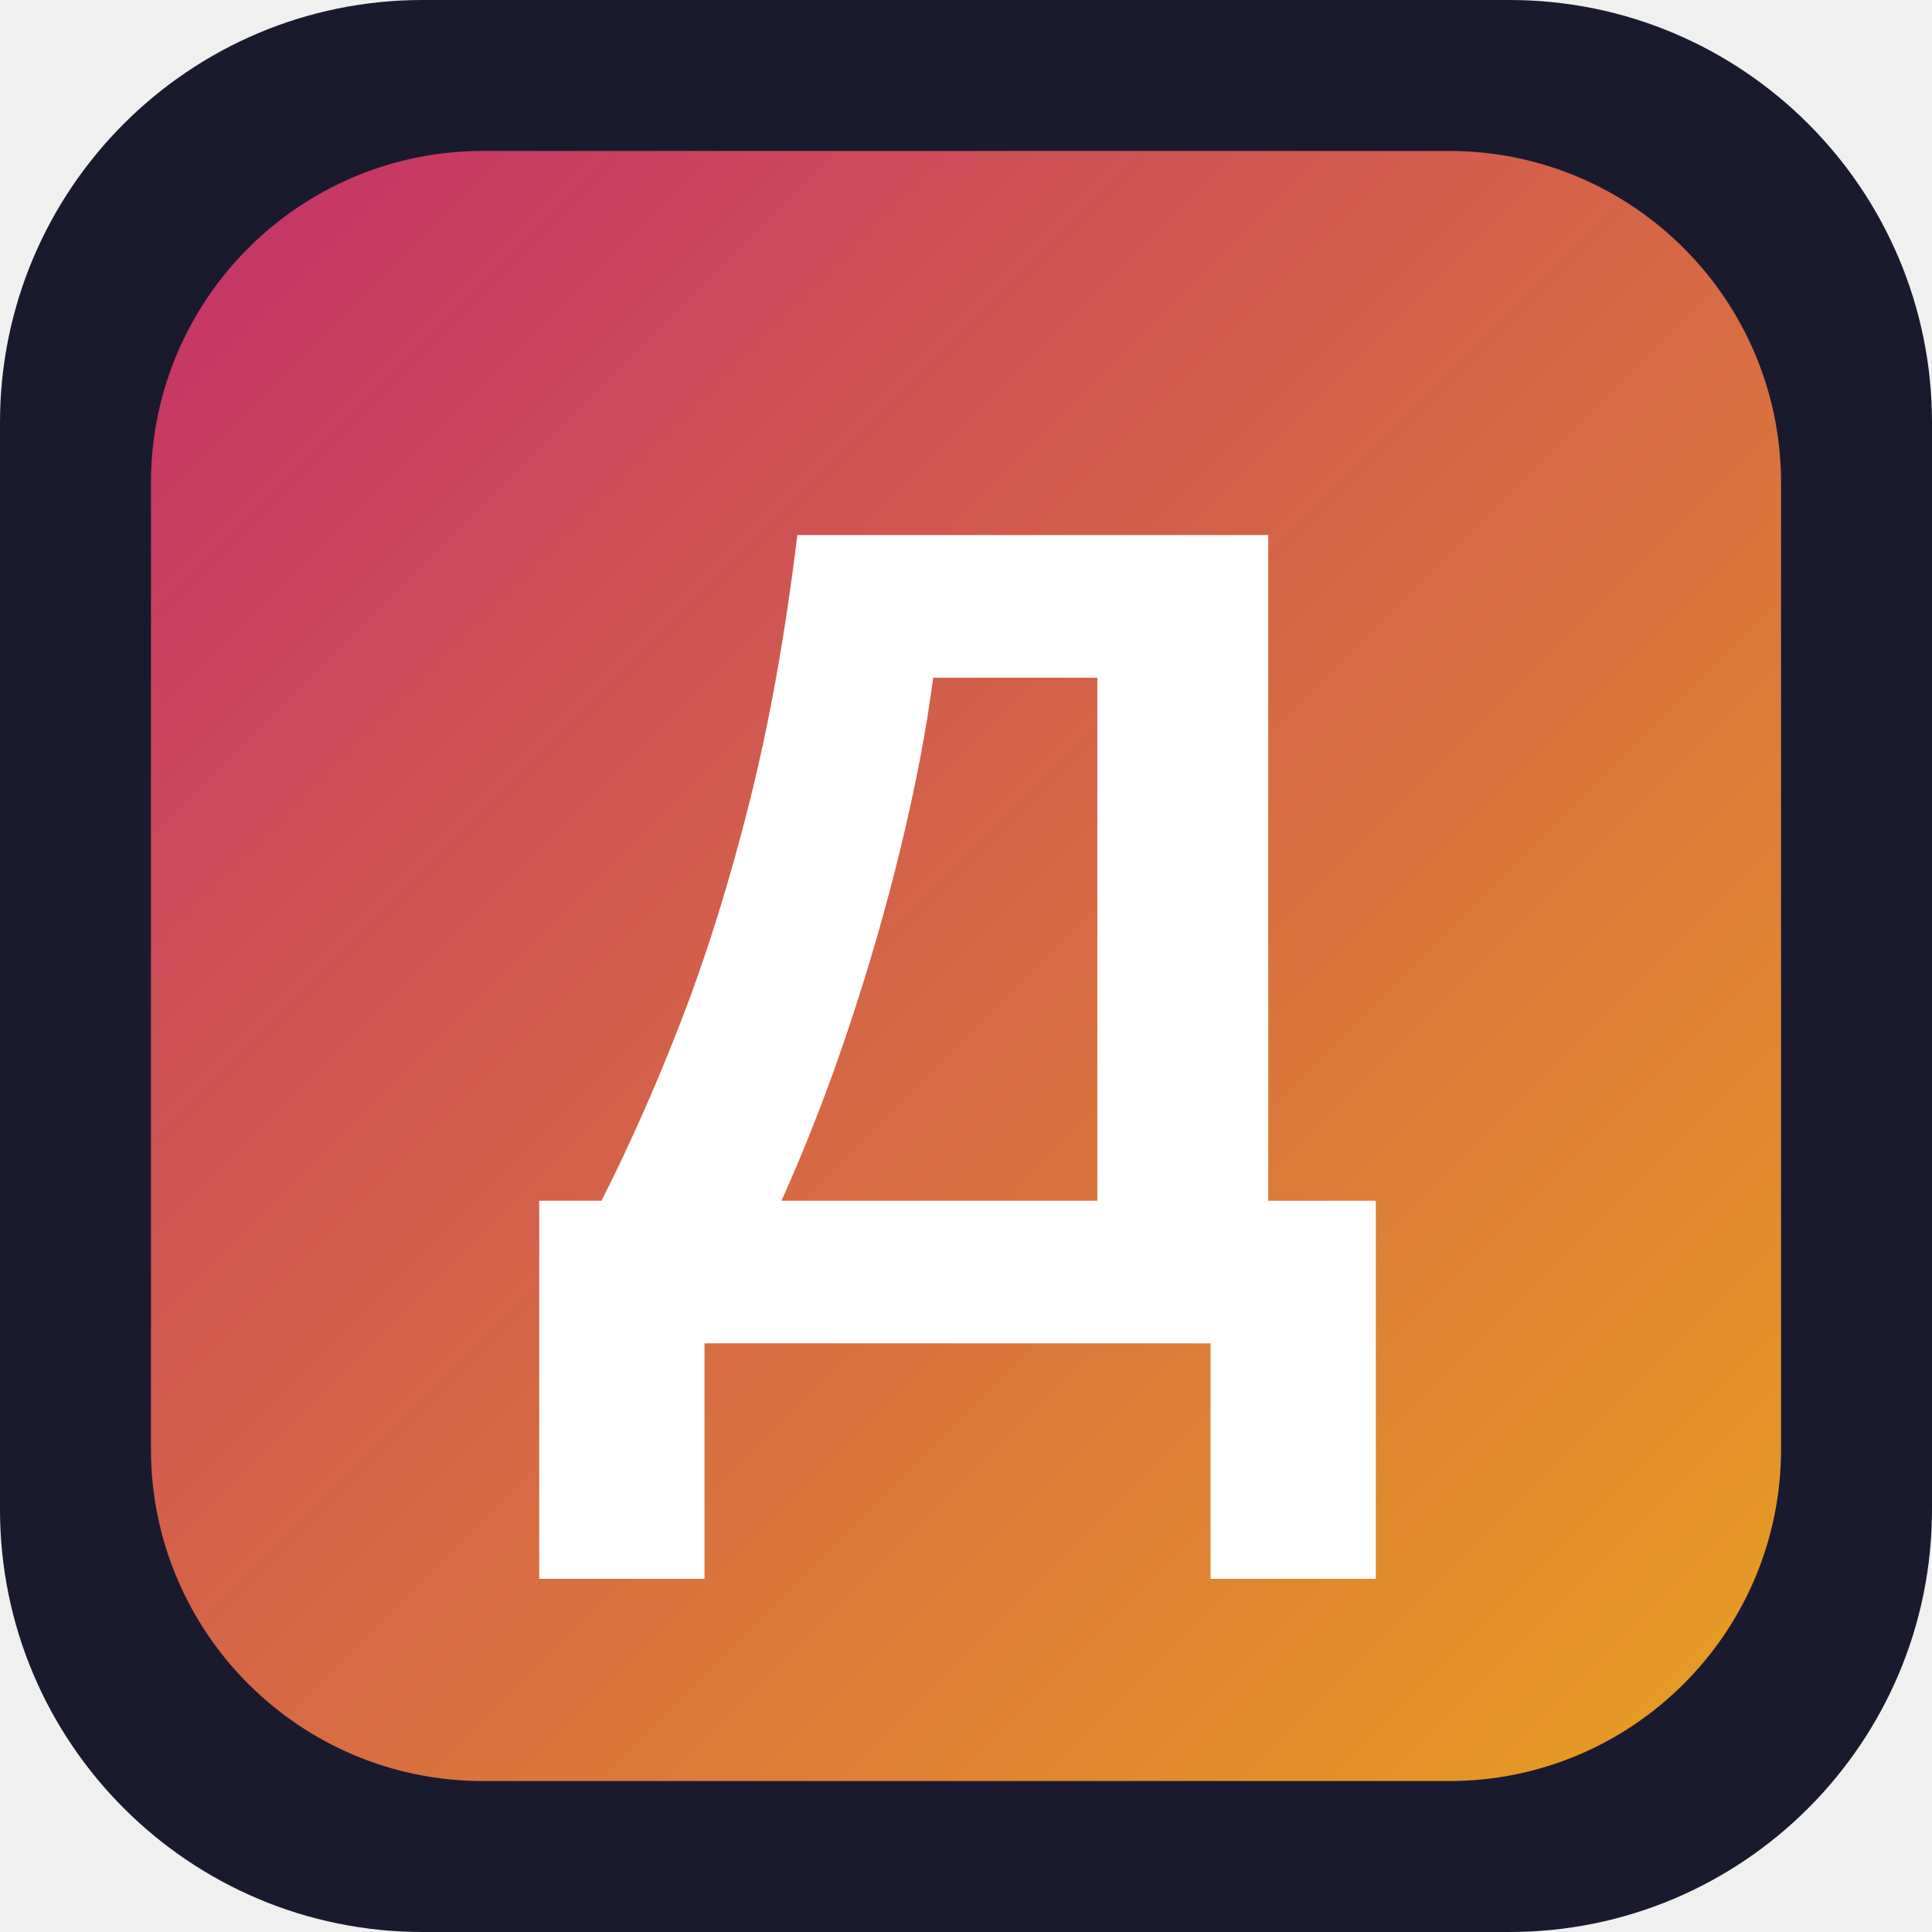
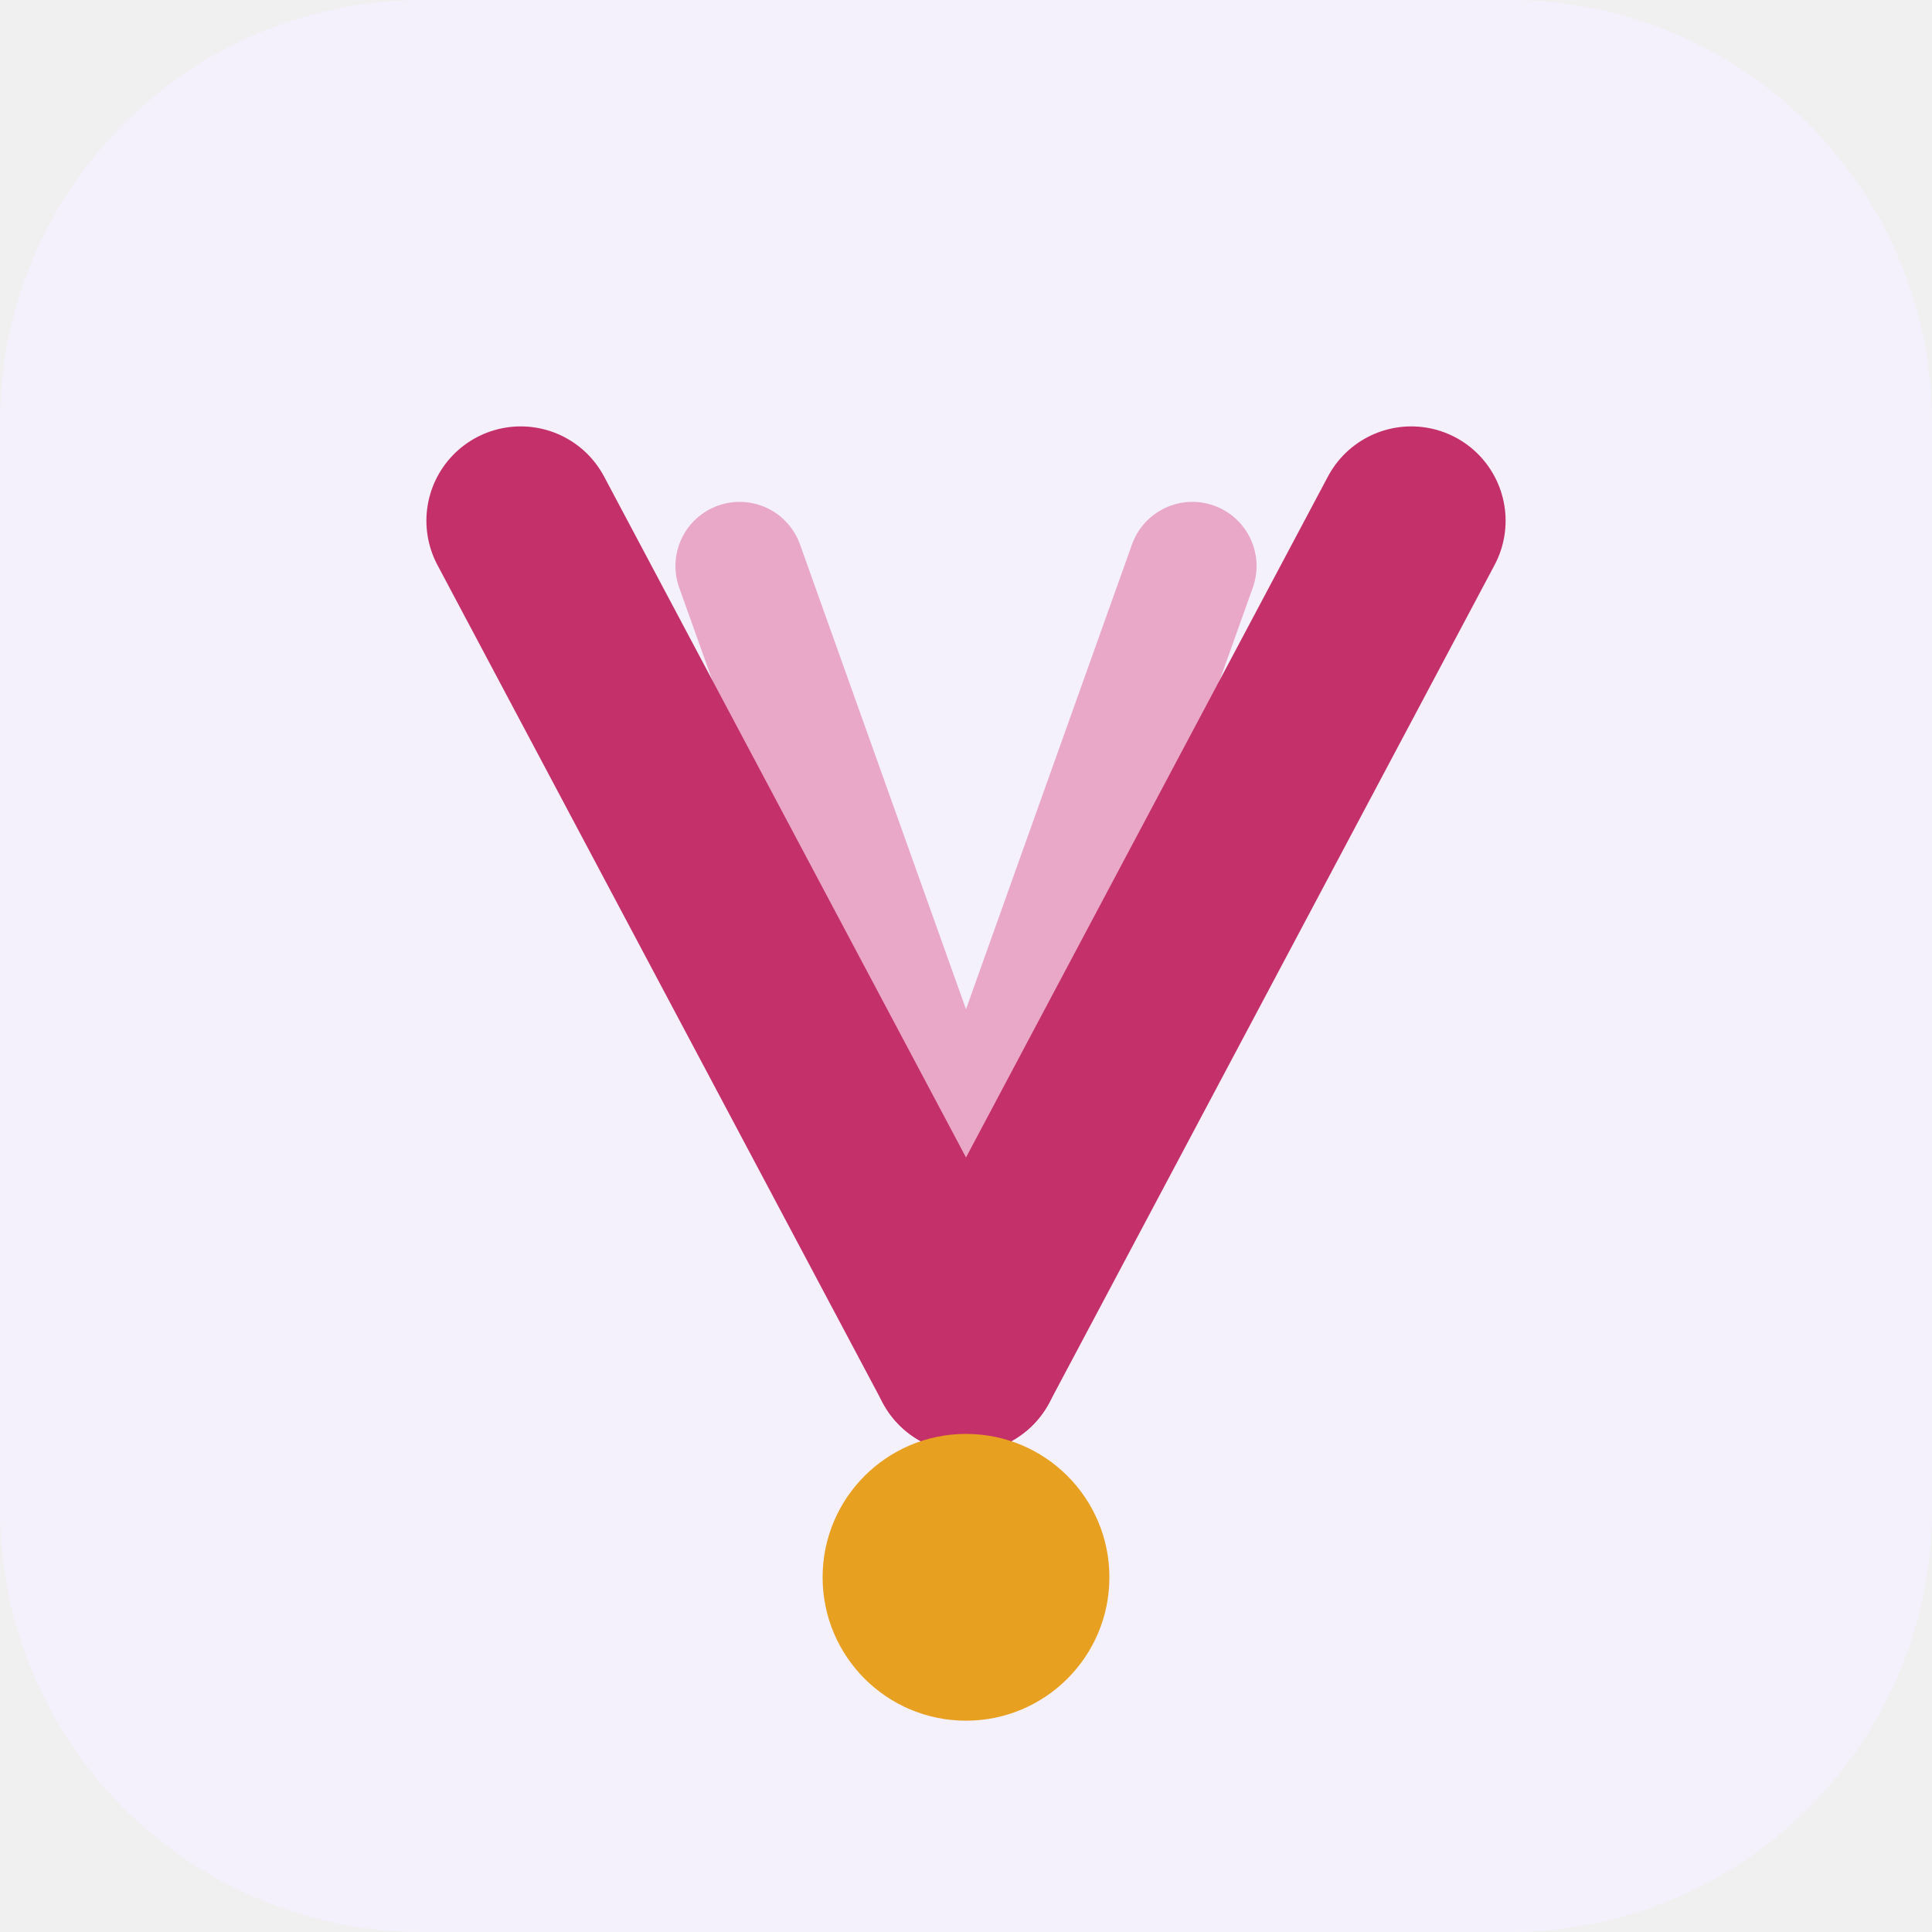
<svg xmlns="http://www.w3.org/2000/svg" viewBox="0 0 512 512" width="512" height="512">
-   <defs>
-     <linearGradient id="g" x1="0" y1="0" x2="1" y2="1">
-       <stop offset="0" stop-color="#C4306A" />
-       <stop offset="1" stop-color="#E8A020" />
-     </linearGradient>
-   </defs>
-   <rect width="512" height="512" rx="112" fill="#1A1A2E" />
-   <rect x="40" y="40" width="432" height="432" rx="88" fill="url(#g)" />
-   <text x="256" y="356" font-family="'Unbounded','Segoe UI',sans-serif" font-size="300" font-weight="800" text-anchor="middle" fill="#fff">Д</text>
+   <rect width="512" height="512" rx="112" fill="#F4F0FC" />
+   <g fill="none" stroke-linecap="round" stroke-linejoin="round">
+     <path d="M196 150 L256 318" stroke="#E9A8C8" stroke-width="34" />
+     <path d="M316 150 L256 318" stroke="#E9A8C8" stroke-width="34" />
+     <path d="M138 138 L256 360" stroke="#C4306A" stroke-width="50" />
+     <path d="M374 138 L256 360" stroke="#C4306A" stroke-width="50" />
+   </g>
+   <circle cx="256" cy="418" r="38" fill="#E8A020" />
</svg>
